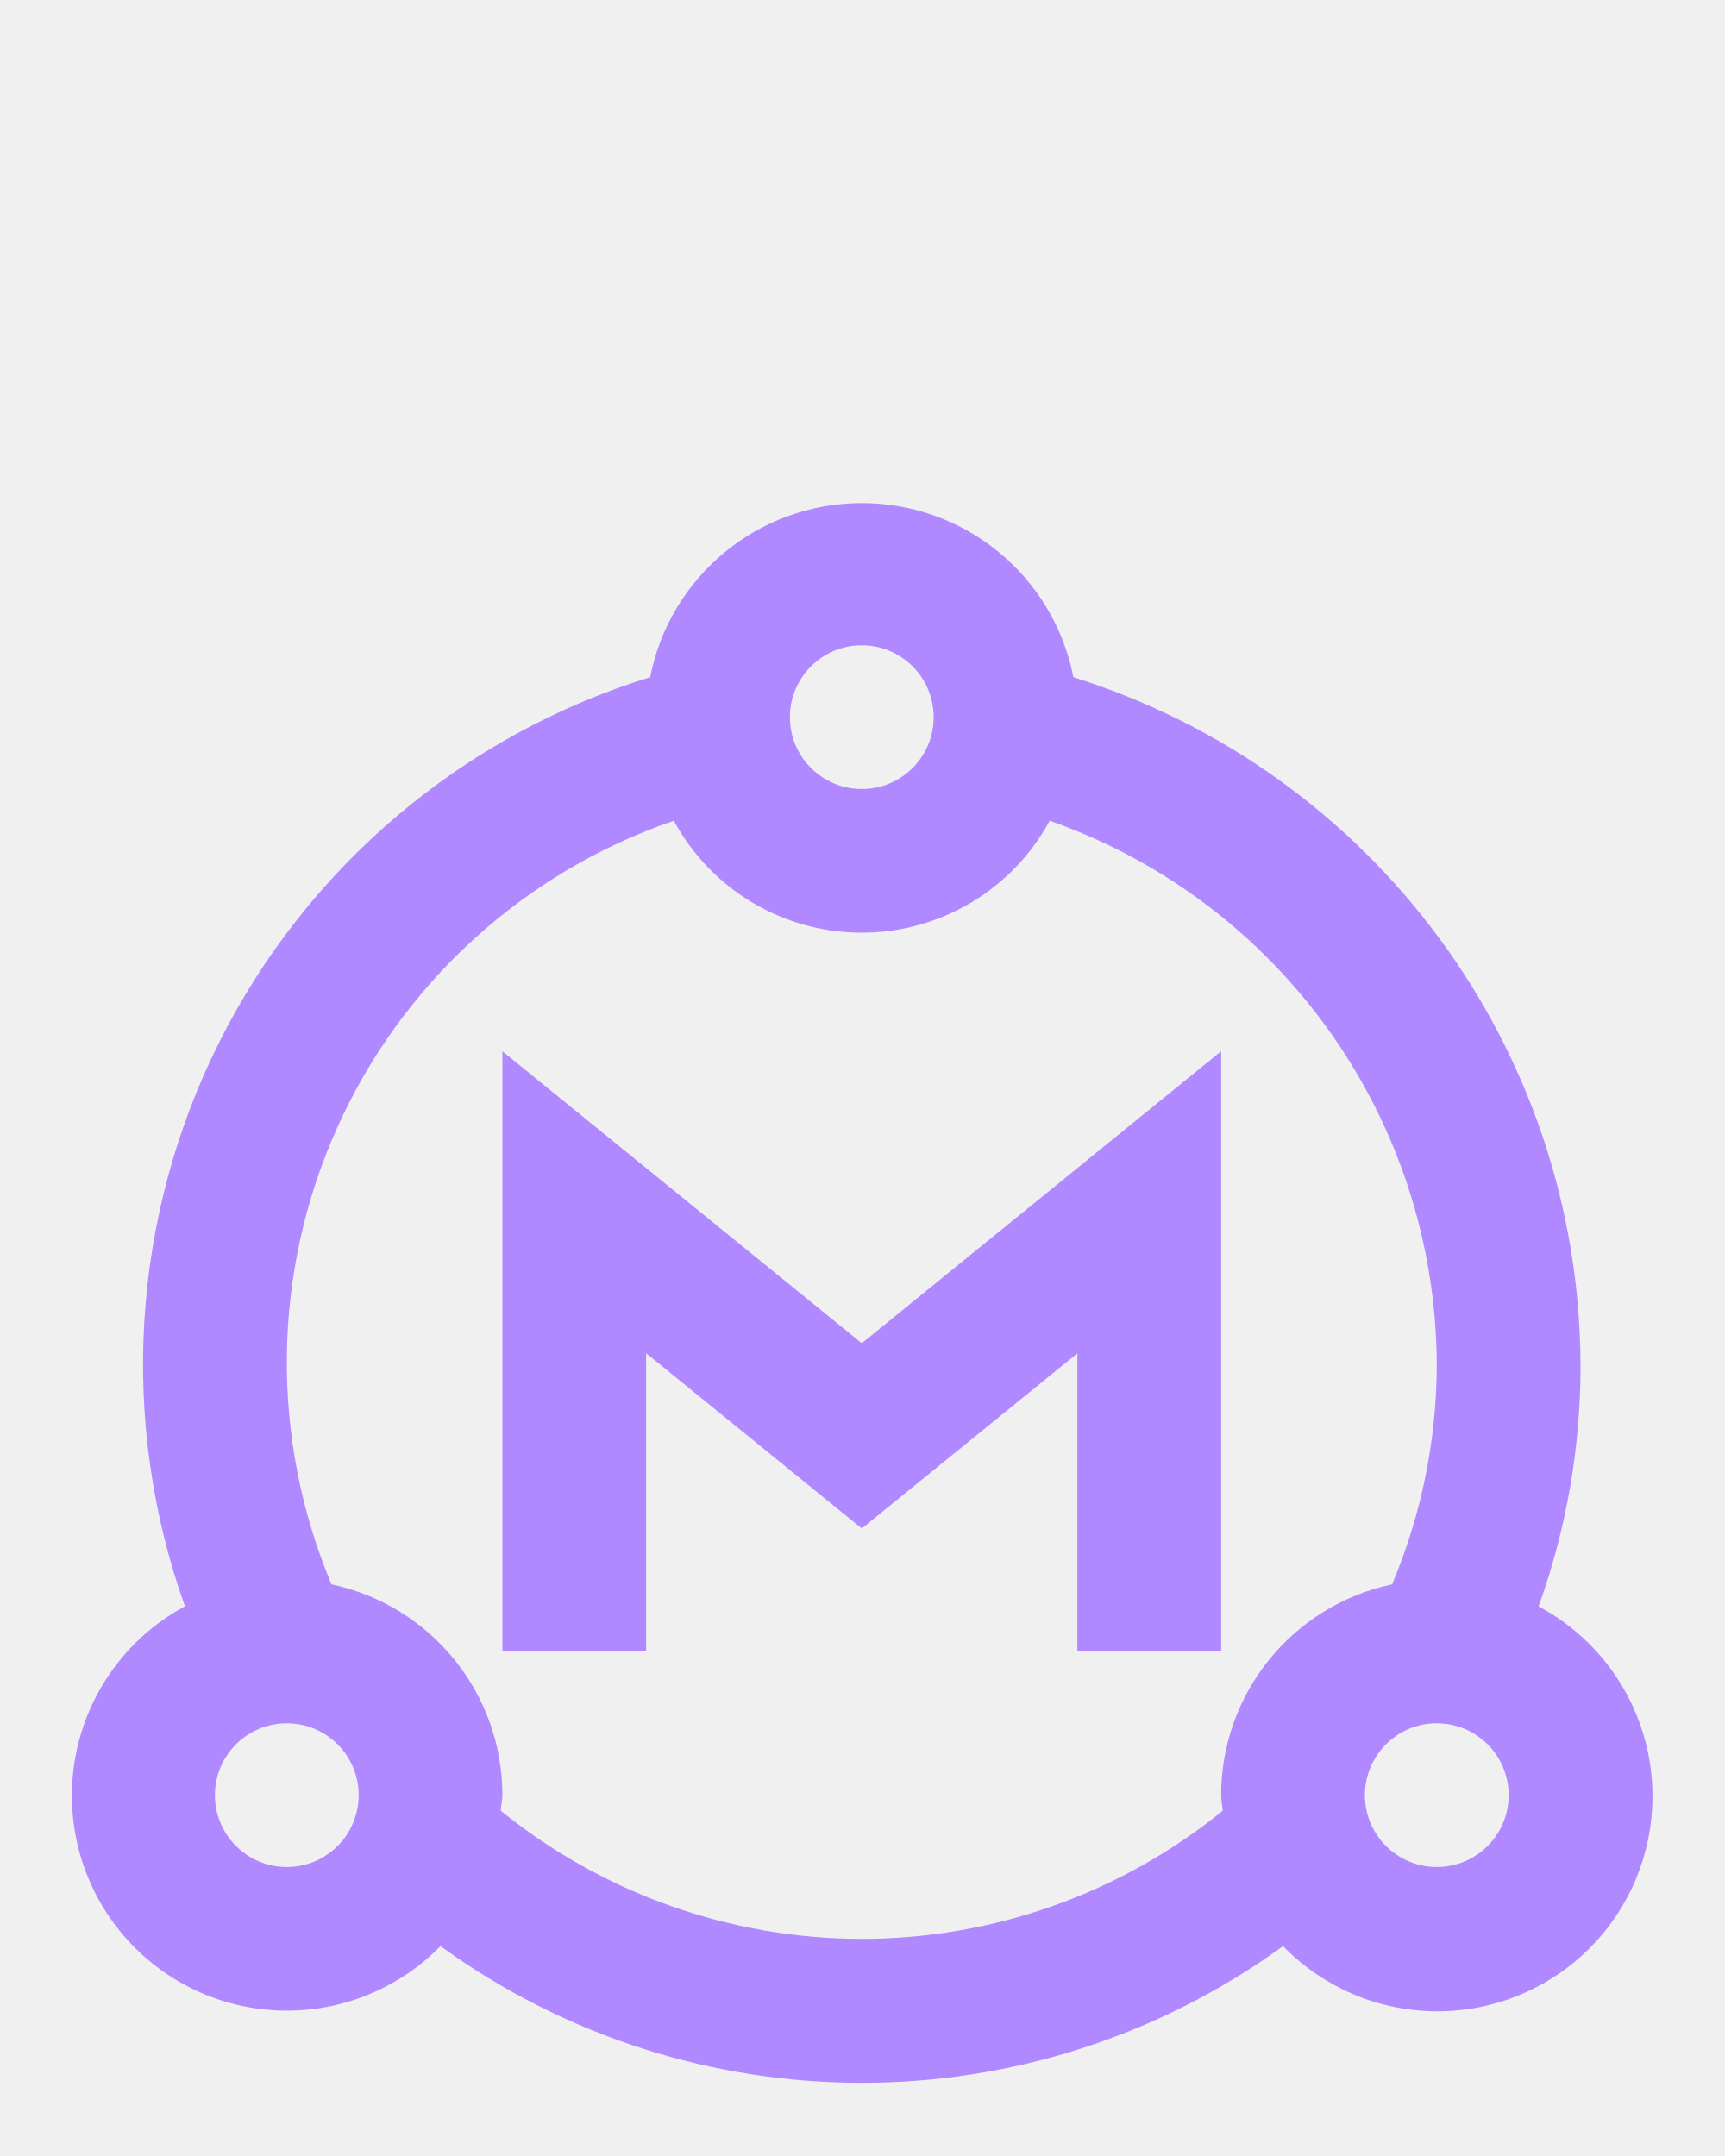
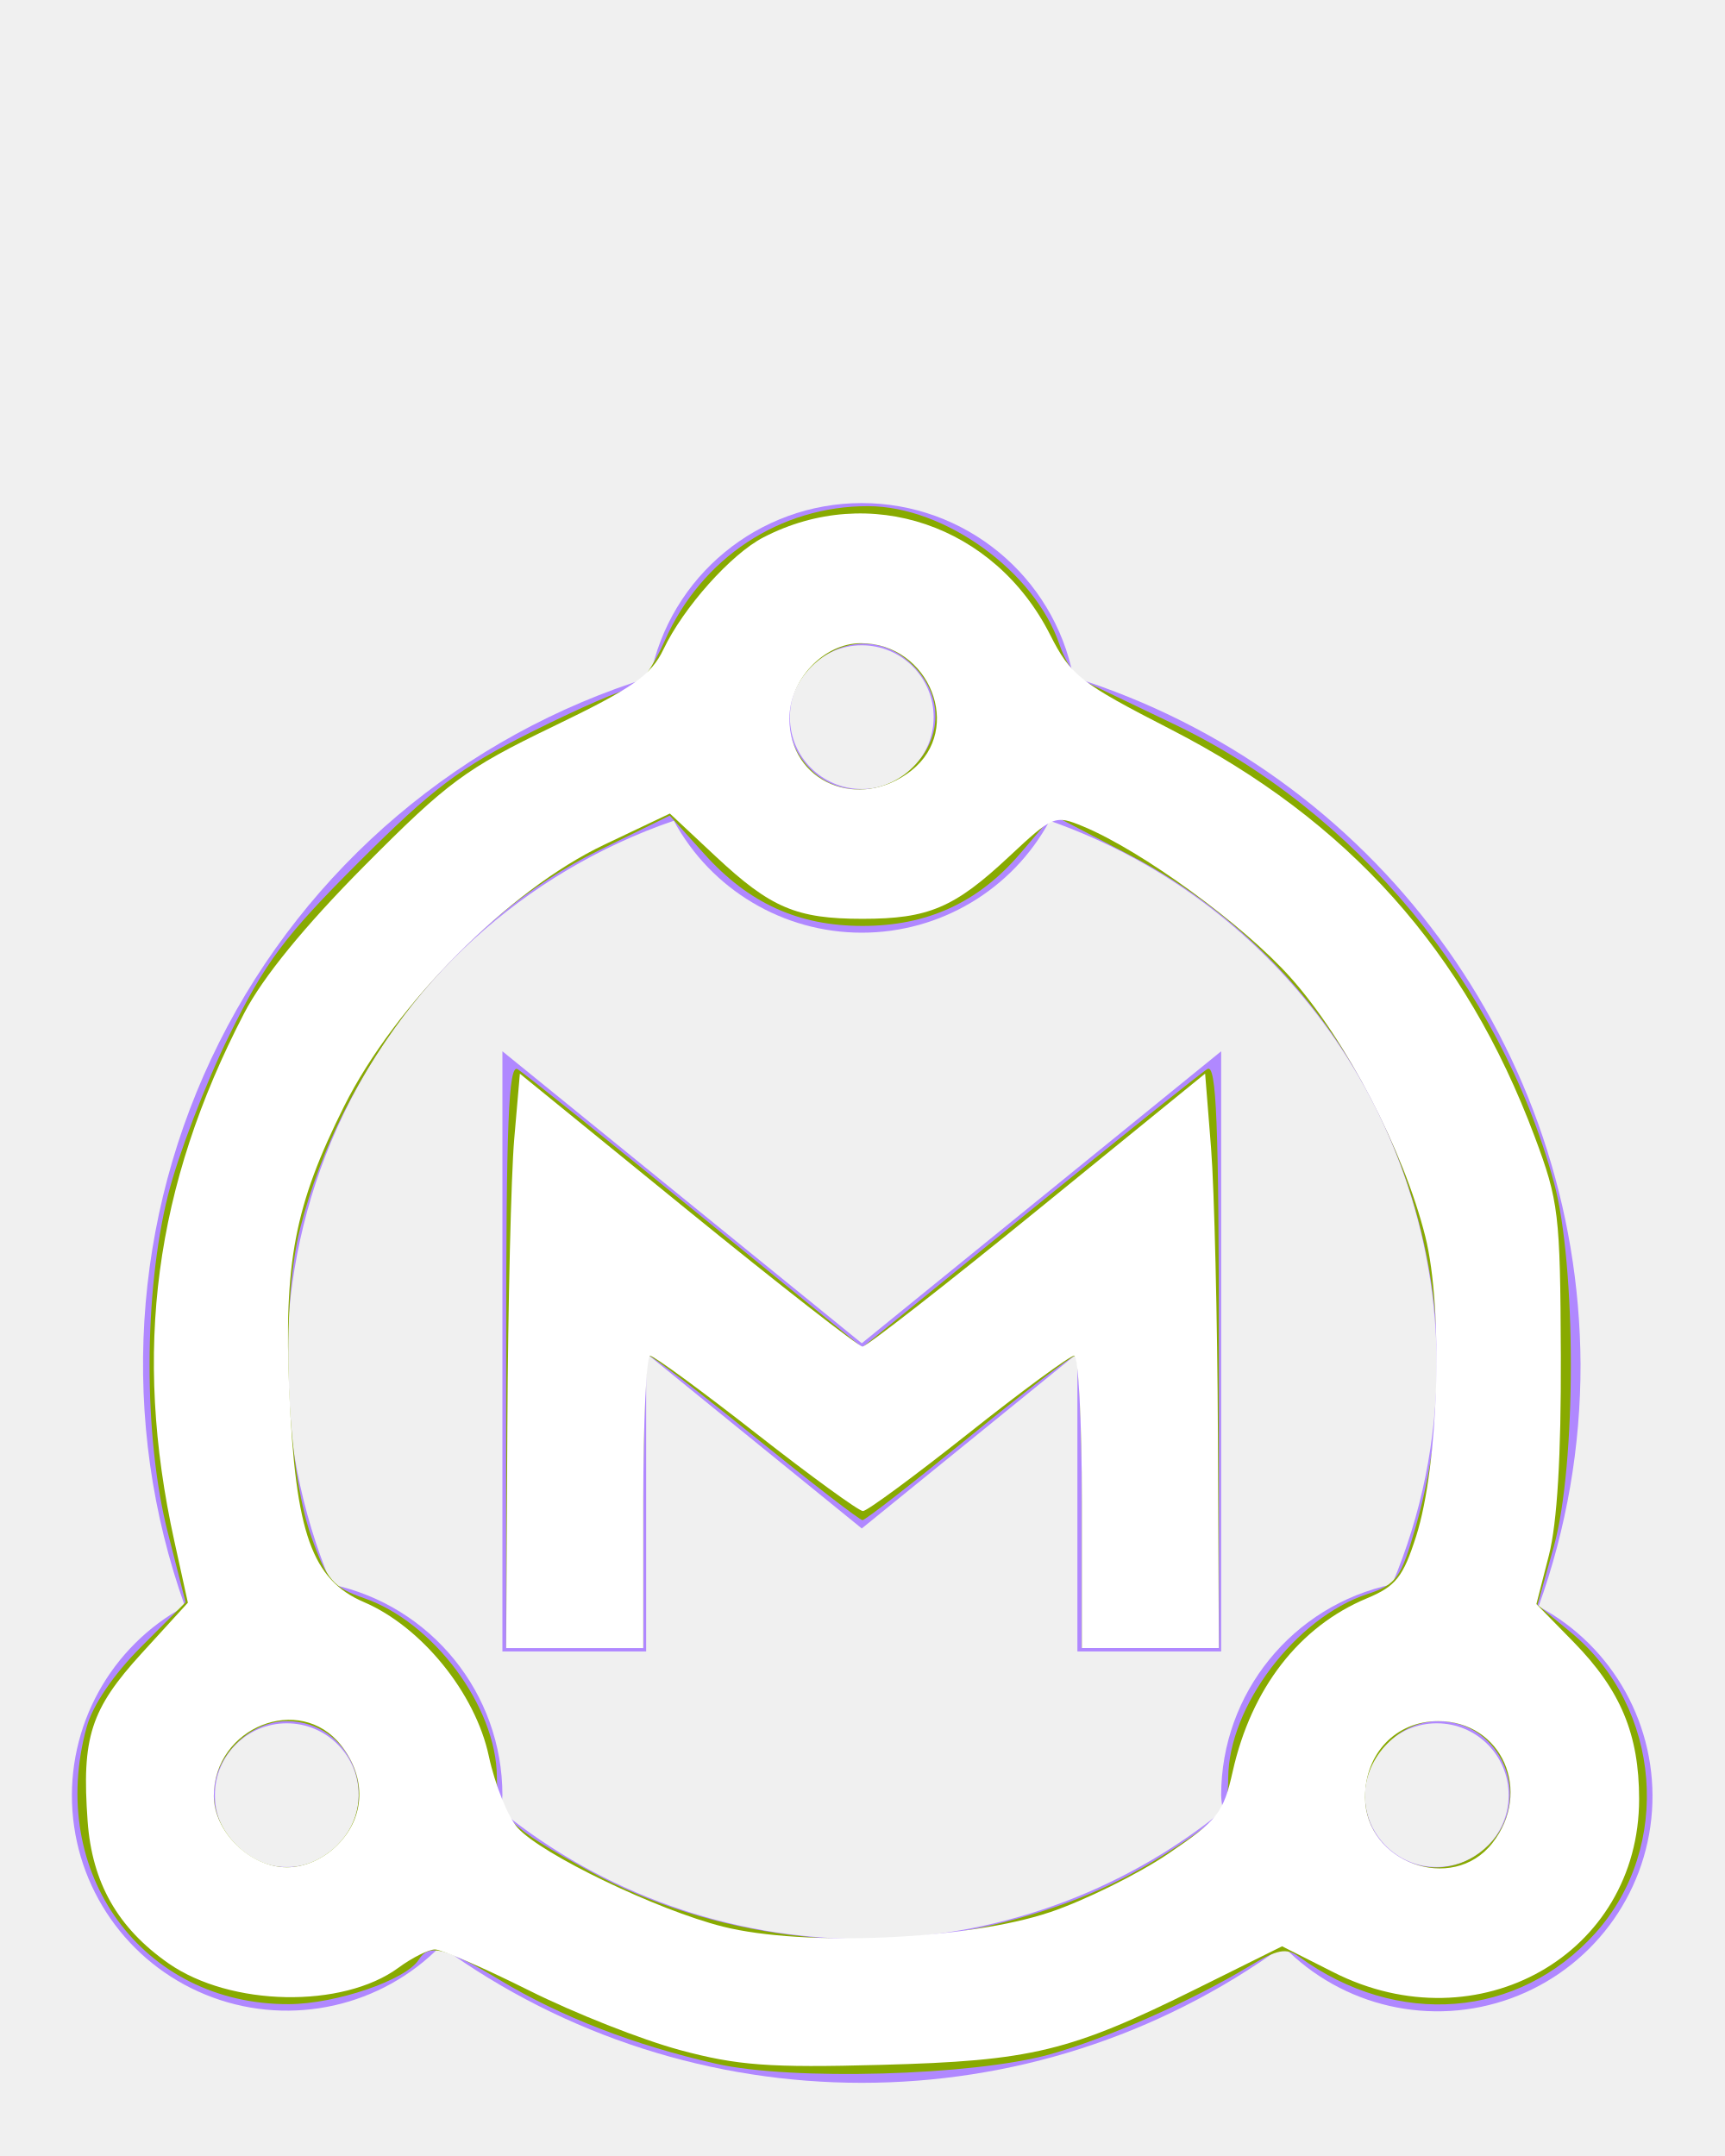
- <svg xmlns="http://www.w3.org/2000/svg" width="24px" height="30px" viewBox="0 0 24 30" version="1.1">
+ <svg xmlns="http://www.w3.org/2000/svg" width="24px" height="30px" viewBox="0 0 24 30" version="1.1" id="svg10">
+   <defs id="defs14" />
  <g id="Master-Active" stroke="none" stroke-width="1" fill="none" fill-rule="evenodd">
    <g id="Group-2" transform="translate(1, 7)" fill="#B088FF">
      <path d="M20.407,15.351 C20.796,14.269 20.993,13.128 20.99,11.979 C20.967,7.598 18.114,3.735 13.934,2.423 C13.659,1.015 12.425,-1.77635684e-15 10.99,-1.77635684e-15 C9.556,-1.77635684e-15 8.322,1.015 8.046,2.423 C5.438,3.228 3.271,5.064 2.049,7.505 C0.827,9.946 0.655,12.78 1.573,15.351 C0.537,15.909 -0.076,17.023 0.008,18.198 C0.091,19.372 0.855,20.388 1.96,20.794 C3.065,21.2 4.306,20.92 5.129,20.079 C8.625,22.616 13.356,22.616 16.851,20.079 C17.674,20.926 18.917,21.21 20.026,20.805 C21.135,20.399 21.902,19.38 21.984,18.202 C22.066,17.025 21.449,15.909 20.407,15.353 L20.407,15.351 Z M10.99,1.979 C11.543,1.979 11.99,2.427 11.99,2.979 C11.99,3.531 11.543,3.979 10.99,3.979 C10.438,3.979 9.99,3.531 9.99,2.979 C9.99,2.427 10.438,1.979 10.99,1.979 Z M2.99,18.979 C2.438,18.979 1.99,18.531 1.99,17.979 C1.99,17.427 2.438,16.979 2.99,16.979 C3.543,16.979 3.99,17.427 3.99,17.979 C3.99,18.531 3.543,18.979 2.99,18.979 Z M10.99,19.979 C9.162,19.977 7.389,19.348 5.968,18.196 C5.968,18.123 5.99,18.053 5.99,17.979 C5.99,16.563 4.998,15.34 3.612,15.046 C2.758,13.011 2.785,10.713 3.688,8.699 C4.59,6.685 6.288,5.136 8.375,4.42 C8.895,5.38 9.899,5.978 10.99,5.978 C12.081,5.978 13.085,5.38 13.604,4.42 C16.816,5.549 18.972,8.575 18.99,11.979 C18.989,13.033 18.778,14.075 18.368,15.046 C16.983,15.34 15.991,16.563 15.99,17.979 C15.99,18.053 16.007,18.123 16.012,18.196 C14.592,19.348 12.819,19.978 10.99,19.979 Z M18.99,18.979 C18.438,18.979 17.99,18.531 17.99,17.979 C17.99,17.427 18.438,16.979 18.99,16.979 C19.543,16.979 19.99,17.427 19.99,17.979 C19.99,18.531 19.543,18.979 18.99,18.979 Z" id="Path_18873" fill-rule="nonzero" />
      <polygon id="Path_18874" points="15.99 15.979 15.99 7.628 10.99 11.691 5.99 7.628 5.99 15.979 7.99 15.979 7.99 11.83 10.99 14.268 13.99 11.831 13.99 15.979" />
    </g>
  </g>
+   <path style="fill:#88aa00;stroke-width:0.127" d="M 9.966,28.717 C 8.833,28.461 7.805,28.064 6.96,27.555 6.206,27.101 5.967,27.041 5.827,27.267 c -0.175,0.283 -1.149,0.617 -1.807,0.62 -2.037,0.009 -3.377,-1.829 -2.813,-3.859 0.084,-0.304 0.375,-0.731 0.757,-1.113 L 2.582,22.295 2.334,21.322 c -0.339,-1.326 -0.337,-3.336 0.004,-4.694 0.139,-0.553 0.52,-1.549 0.847,-2.213 0.507,-1.031 0.772,-1.386 1.813,-2.425 1.023,-1.022 1.41,-1.313 2.408,-1.811 0.654,-0.327 1.269,-0.594 1.368,-0.594 0.099,0 0.313,-0.303 0.477,-0.674 0.508,-1.148 1.602,-1.871 2.828,-1.868 1.066,0.003 2.32,0.91 2.662,1.927 0.075,0.223 0.219,0.446 0.319,0.496 0.1,0.049 0.668,0.321 1.263,0.605 2.533,1.207 4.544,3.629 5.296,6.378 0.315,1.153 0.315,3.939 -5.08e-4,5.07 l -0.227,0.812 0.469,0.387 c 1.258,1.037 1.413,2.986 0.333,4.184 -1.068,1.185 -2.752,1.319 -4.118,0.327 -0.18,-0.13 -0.301,-0.107 -0.699,0.133 -0.808,0.487 -1.976,1.003 -2.775,1.225 -1.067,0.296 -3.584,0.367 -4.635,0.13 z m 3.974,-1.963 c 1.032,-0.264 1.742,-0.584 2.605,-1.175 0.47,-0.322 0.541,-0.431 0.543,-0.841 0.006,-0.994 0.94,-2.229 1.936,-2.557 0.404,-0.133 0.468,-0.222 0.673,-0.937 1.046,-3.641 -0.65,-7.615 -3.994,-9.354 l -1.052,-0.547 -0.46,0.537 C 13.607,12.56 12.901,12.884 12,12.884 c -0.891,0 -1.581,-0.314 -2.199,-0.999 l -0.483,-0.536 -0.979,0.48 c -1.961,0.963 -3.585,3.014 -4.161,5.255 -0.279,1.084 -0.198,3.314 0.155,4.304 0.212,0.595 0.305,0.702 0.73,0.849 0.967,0.333 1.844,1.511 1.85,2.486 0.003,0.54 0.151,0.69 1.286,1.311 1.705,0.932 3.855,1.201 5.742,0.719 z M 4.696,25.671 C 5.327,25.04 4.88,23.949 3.992,23.949 c -0.523,0 -1.017,0.494 -1.017,1.017 0,0.523 0.494,1.017 1.017,1.017 0.248,0 0.508,-0.115 0.705,-0.312 z m 16.017,0 c 0.631,-0.631 0.184,-1.722 -0.705,-1.722 -0.532,0 -1.017,0.494 -1.017,1.035 0,0.911 1.071,1.338 1.722,0.687 z m -8.008,-15 c 0.413,-0.413 0.413,-0.997 0,-1.41 -0.928,-0.928 -2.344,0.471 -1.445,1.428 0.379,0.403 1.033,0.395 1.445,-0.018 z" id="path823" />
+   <path style="fill:#88aa00;stroke-width:0.127" d="m 7.042,18.857 c 0,-3.227 0.033,-4.055 0.159,-3.98 0.087,0.053 1.202,0.945 2.477,1.984 l 2.318,1.888 2.322,-1.89 c 1.277,-1.039 2.393,-1.932 2.481,-1.984 0.126,-0.075 0.159,0.755 0.159,3.981 v 4.075 h -0.953 -0.953 v -2.034 c 0,-1.119 -0.043,-2.032 -0.095,-2.03 -0.052,0.002 -0.723,0.517 -1.491,1.144 -0.768,0.627 -1.427,1.141 -1.466,1.141 -0.039,0 -0.706,-0.515 -1.483,-1.144 -0.777,-0.629 -1.448,-1.144 -1.49,-1.144 -0.042,0 -0.077,0.915 -0.077,2.034 v 2.034 H 7.996 7.042 Z" id="path825" />
+   <path style="fill:#ffffff;stroke-width:0.127" d="M 9.458,28.525 C 8.933,28.384 7.989,28.011 7.36,27.696 6.731,27.382 6.142,27.125 6.052,27.126 5.962,27.126 5.733,27.241 5.544,27.38 4.767,27.951 3.206,27.921 2.344,27.319 1.637,26.825 1.281,26.198 1.219,25.34 1.135,24.173 1.261,23.783 1.973,23.003 l 0.641,-0.702 -0.189,-0.86 C 1.844,18.798 2.147,16.506 3.398,14.097 3.657,13.598 4.236,12.889 5.072,12.046 6.228,10.882 6.479,10.696 7.687,10.113 8.806,9.574 9.058,9.398 9.232,9.033 9.509,8.452 10.172,7.709 10.622,7.477 c 1.475,-0.763 3.214,-0.173 3.987,1.353 0.29,0.572 0.414,0.669 1.68,1.319 2.474,1.271 4.097,3.087 5.062,5.665 0.336,0.898 0.357,1.074 0.365,3.051 0.005,1.388 -0.051,2.327 -0.166,2.776 l -0.174,0.679 0.518,0.529 c 0.654,0.668 0.911,1.284 0.911,2.184 0,2.16 -2.238,3.429 -4.251,2.411 l -0.716,-0.362 -1.171,0.581 c -1.785,0.886 -2.311,1.013 -4.413,1.069 -1.554,0.042 -1.993,0.009 -2.797,-0.207 z m 5.147,-1.916 c 0.488,-0.165 1.229,-0.531 1.646,-0.813 0.689,-0.466 0.771,-0.57 0.9,-1.148 0.259,-1.155 0.926,-2.016 1.867,-2.408 0.402,-0.168 0.503,-0.295 0.685,-0.864 0.314,-0.985 0.381,-3.16 0.127,-4.172 C 19.532,16.013 18.725,14.462 17.953,13.599 17.298,12.866 15.883,11.836 15.069,11.499 14.677,11.337 14.65,11.348 14.036,11.922 13.277,12.632 12.917,12.785 12,12.785 c -0.919,0 -1.277,-0.152 -2.042,-0.868 L 9.32,11.32 8.404,11.755 c -1.327,0.63 -2.908,2.221 -3.617,3.639 -0.688,1.377 -0.84,2.168 -0.762,3.974 0.085,1.964 0.315,2.615 1.039,2.925 0.802,0.344 1.55,1.266 1.737,2.143 0.085,0.396 0.265,0.845 0.401,0.997 0.329,0.368 1.941,1.145 2.855,1.375 1.123,0.283 3.415,0.183 4.546,-0.199 z M 4.696,25.671 c 0.386,-0.386 0.405,-0.934 0.049,-1.387 -0.573,-0.728 -1.77,-0.252 -1.77,0.705 0,0.499 0.506,0.994 1.017,0.994 0.248,0 0.508,-0.115 0.705,-0.312 z M 20.762,25.648 c 0.566,-0.72 0.132,-1.699 -0.753,-1.699 -0.587,0 -1.017,0.448 -1.017,1.058 0,0.909 1.214,1.349 1.77,0.641 z M 12.682,10.72 c 0.728,-0.573 0.252,-1.77 -0.705,-1.77 -0.516,0 -0.994,0.506 -0.994,1.051 0,0.884 0.968,1.294 1.699,0.72 z" id="path822" />
+   <path style="fill:#ffffff;stroke-width:0.127" d="m 7.059,19.85 c 0.009,-1.695 0.052,-3.494 0.095,-3.996 l 0.079,-0.914 2.333,1.899 C 10.849,17.883 11.945,18.737 12,18.737 c 0.055,0 1.151,-0.854 2.434,-1.899 l 2.333,-1.899 0.083,1.041 c 0.045,0.572 0.088,2.371 0.095,3.996 l 0.013,2.956 h -0.953 -0.953 v -2.034 c 0,-1.119 -0.048,-2.034 -0.107,-2.034 -0.059,0 -0.721,0.486 -1.471,1.081 -0.75,0.594 -1.41,1.081 -1.468,1.081 -0.057,0 -0.726,-0.486 -1.485,-1.08 -0.759,-0.594 -1.423,-1.08 -1.476,-1.081 -0.052,-1.28e-4 -0.095,0.915 -0.095,2.034 v 2.034 H 7.996 7.042 Z" id="path824" />
</svg>
